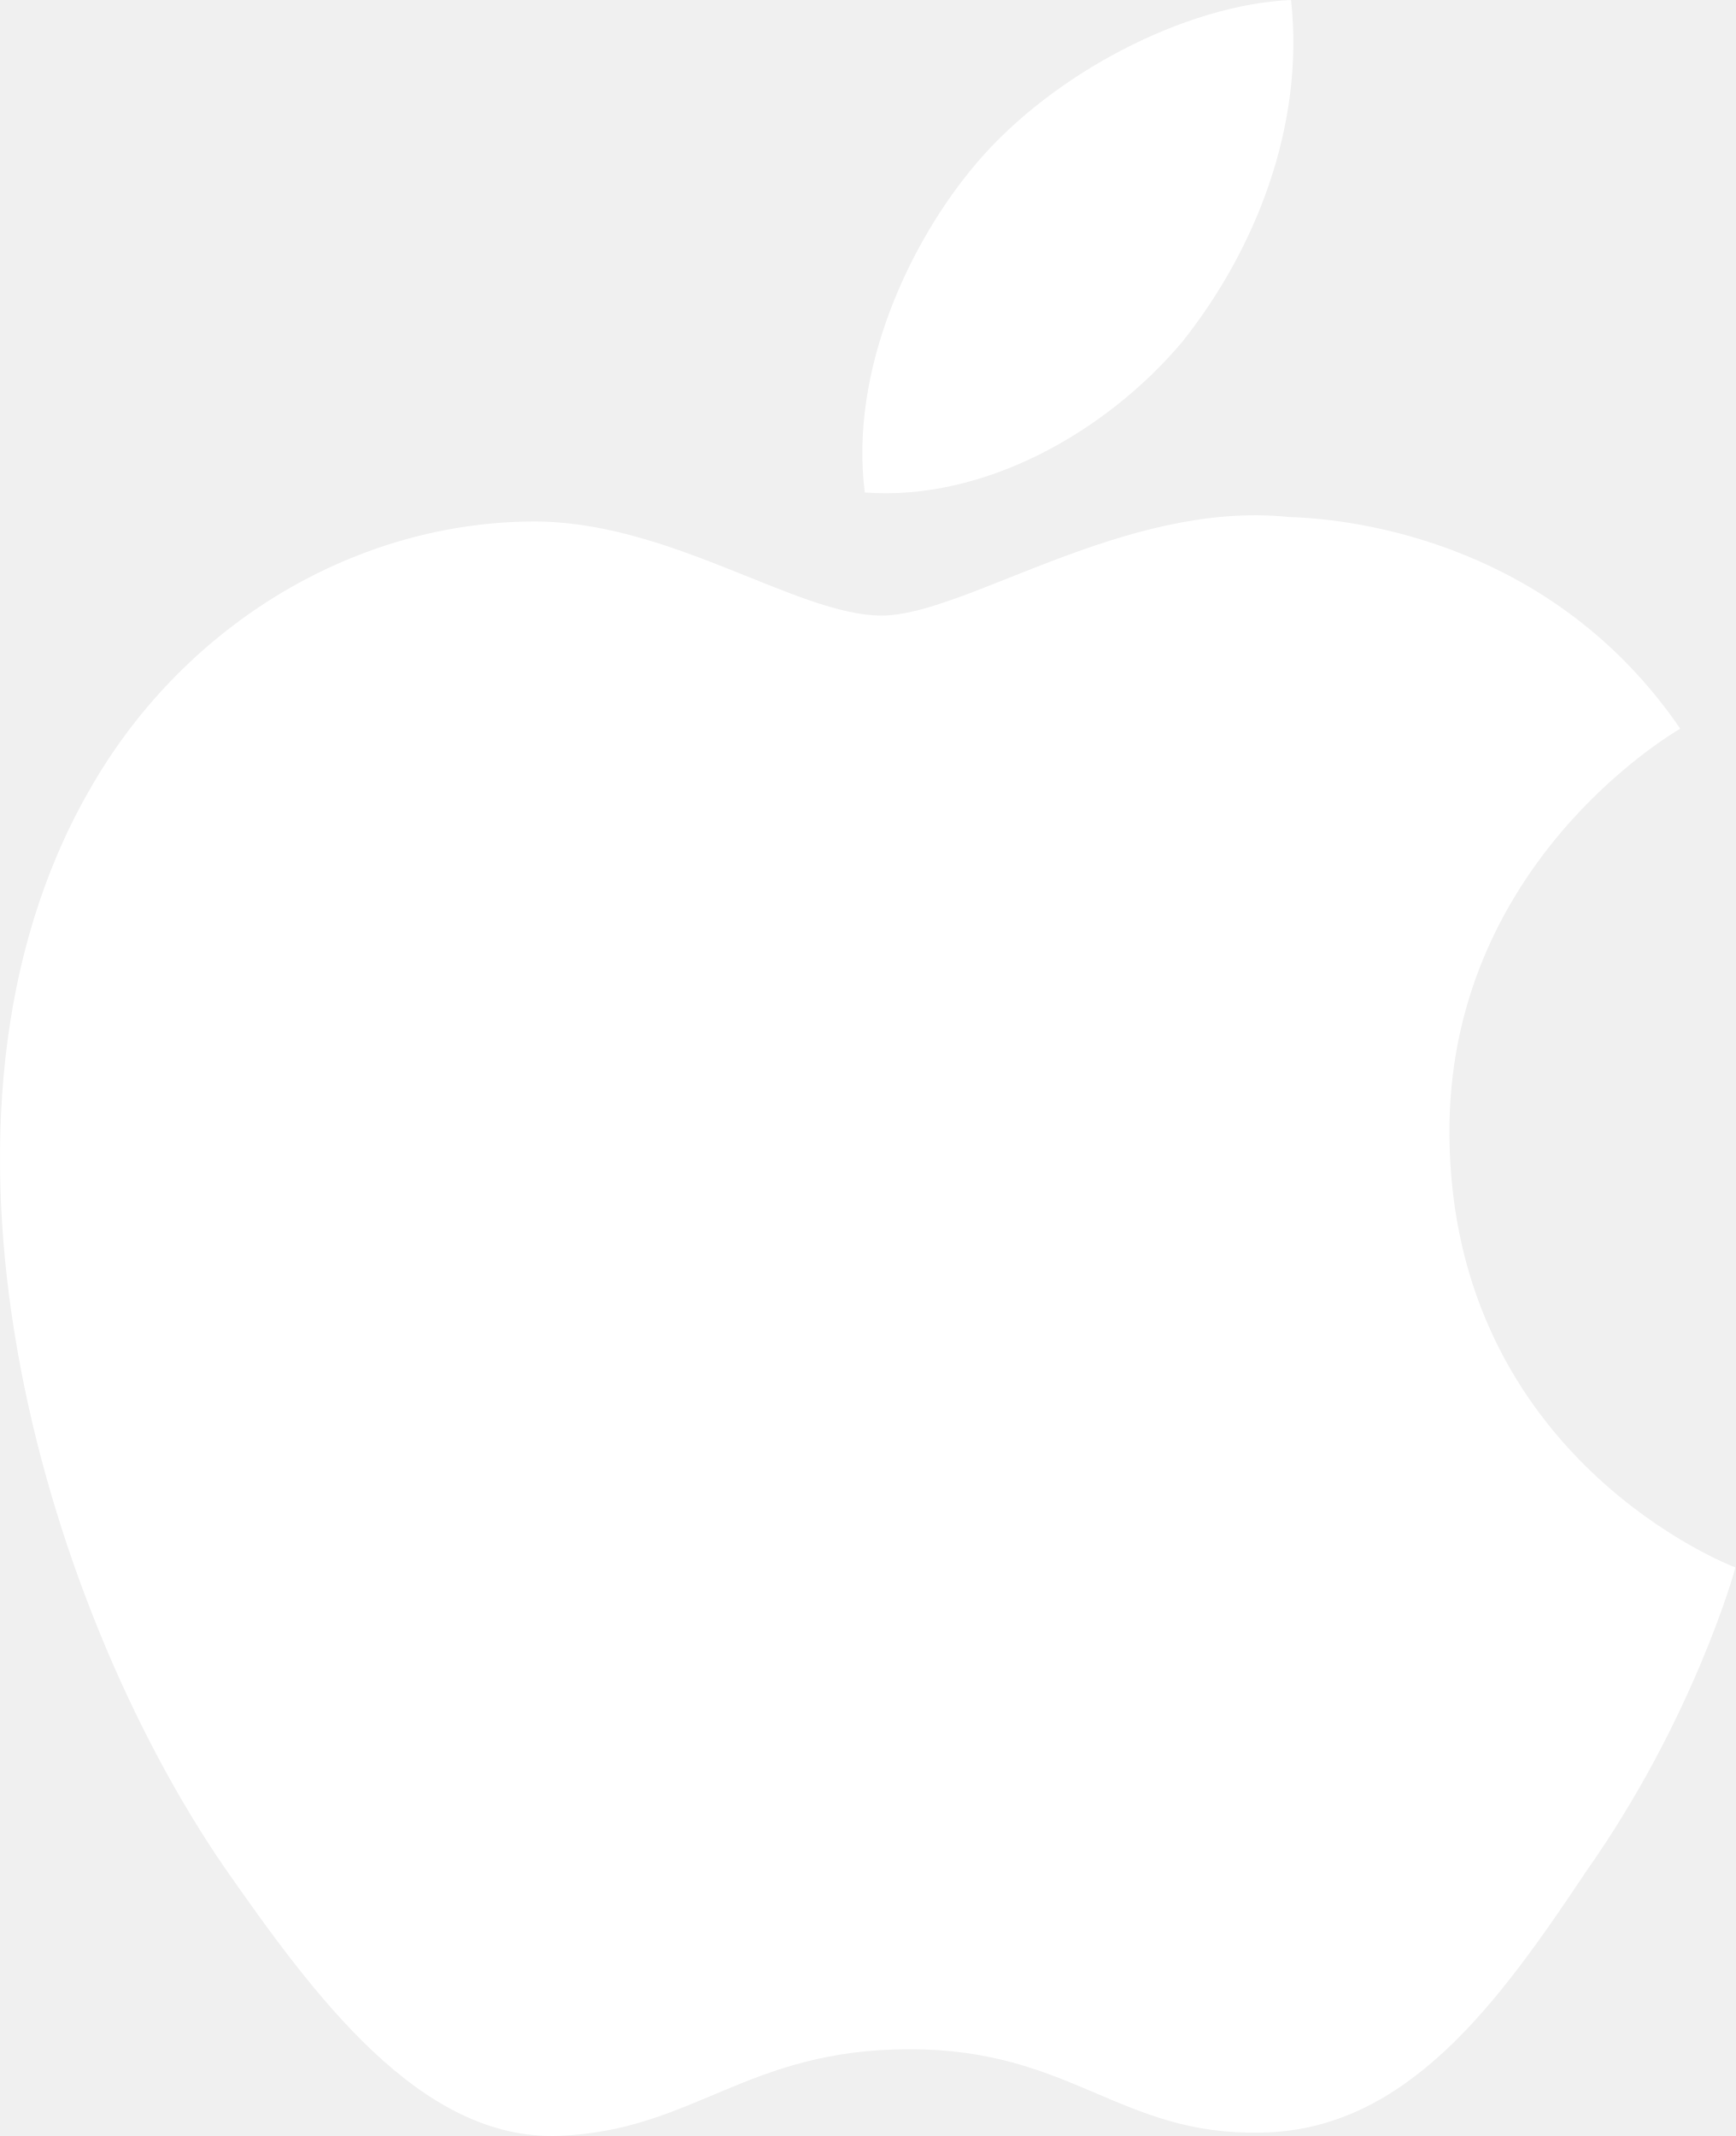
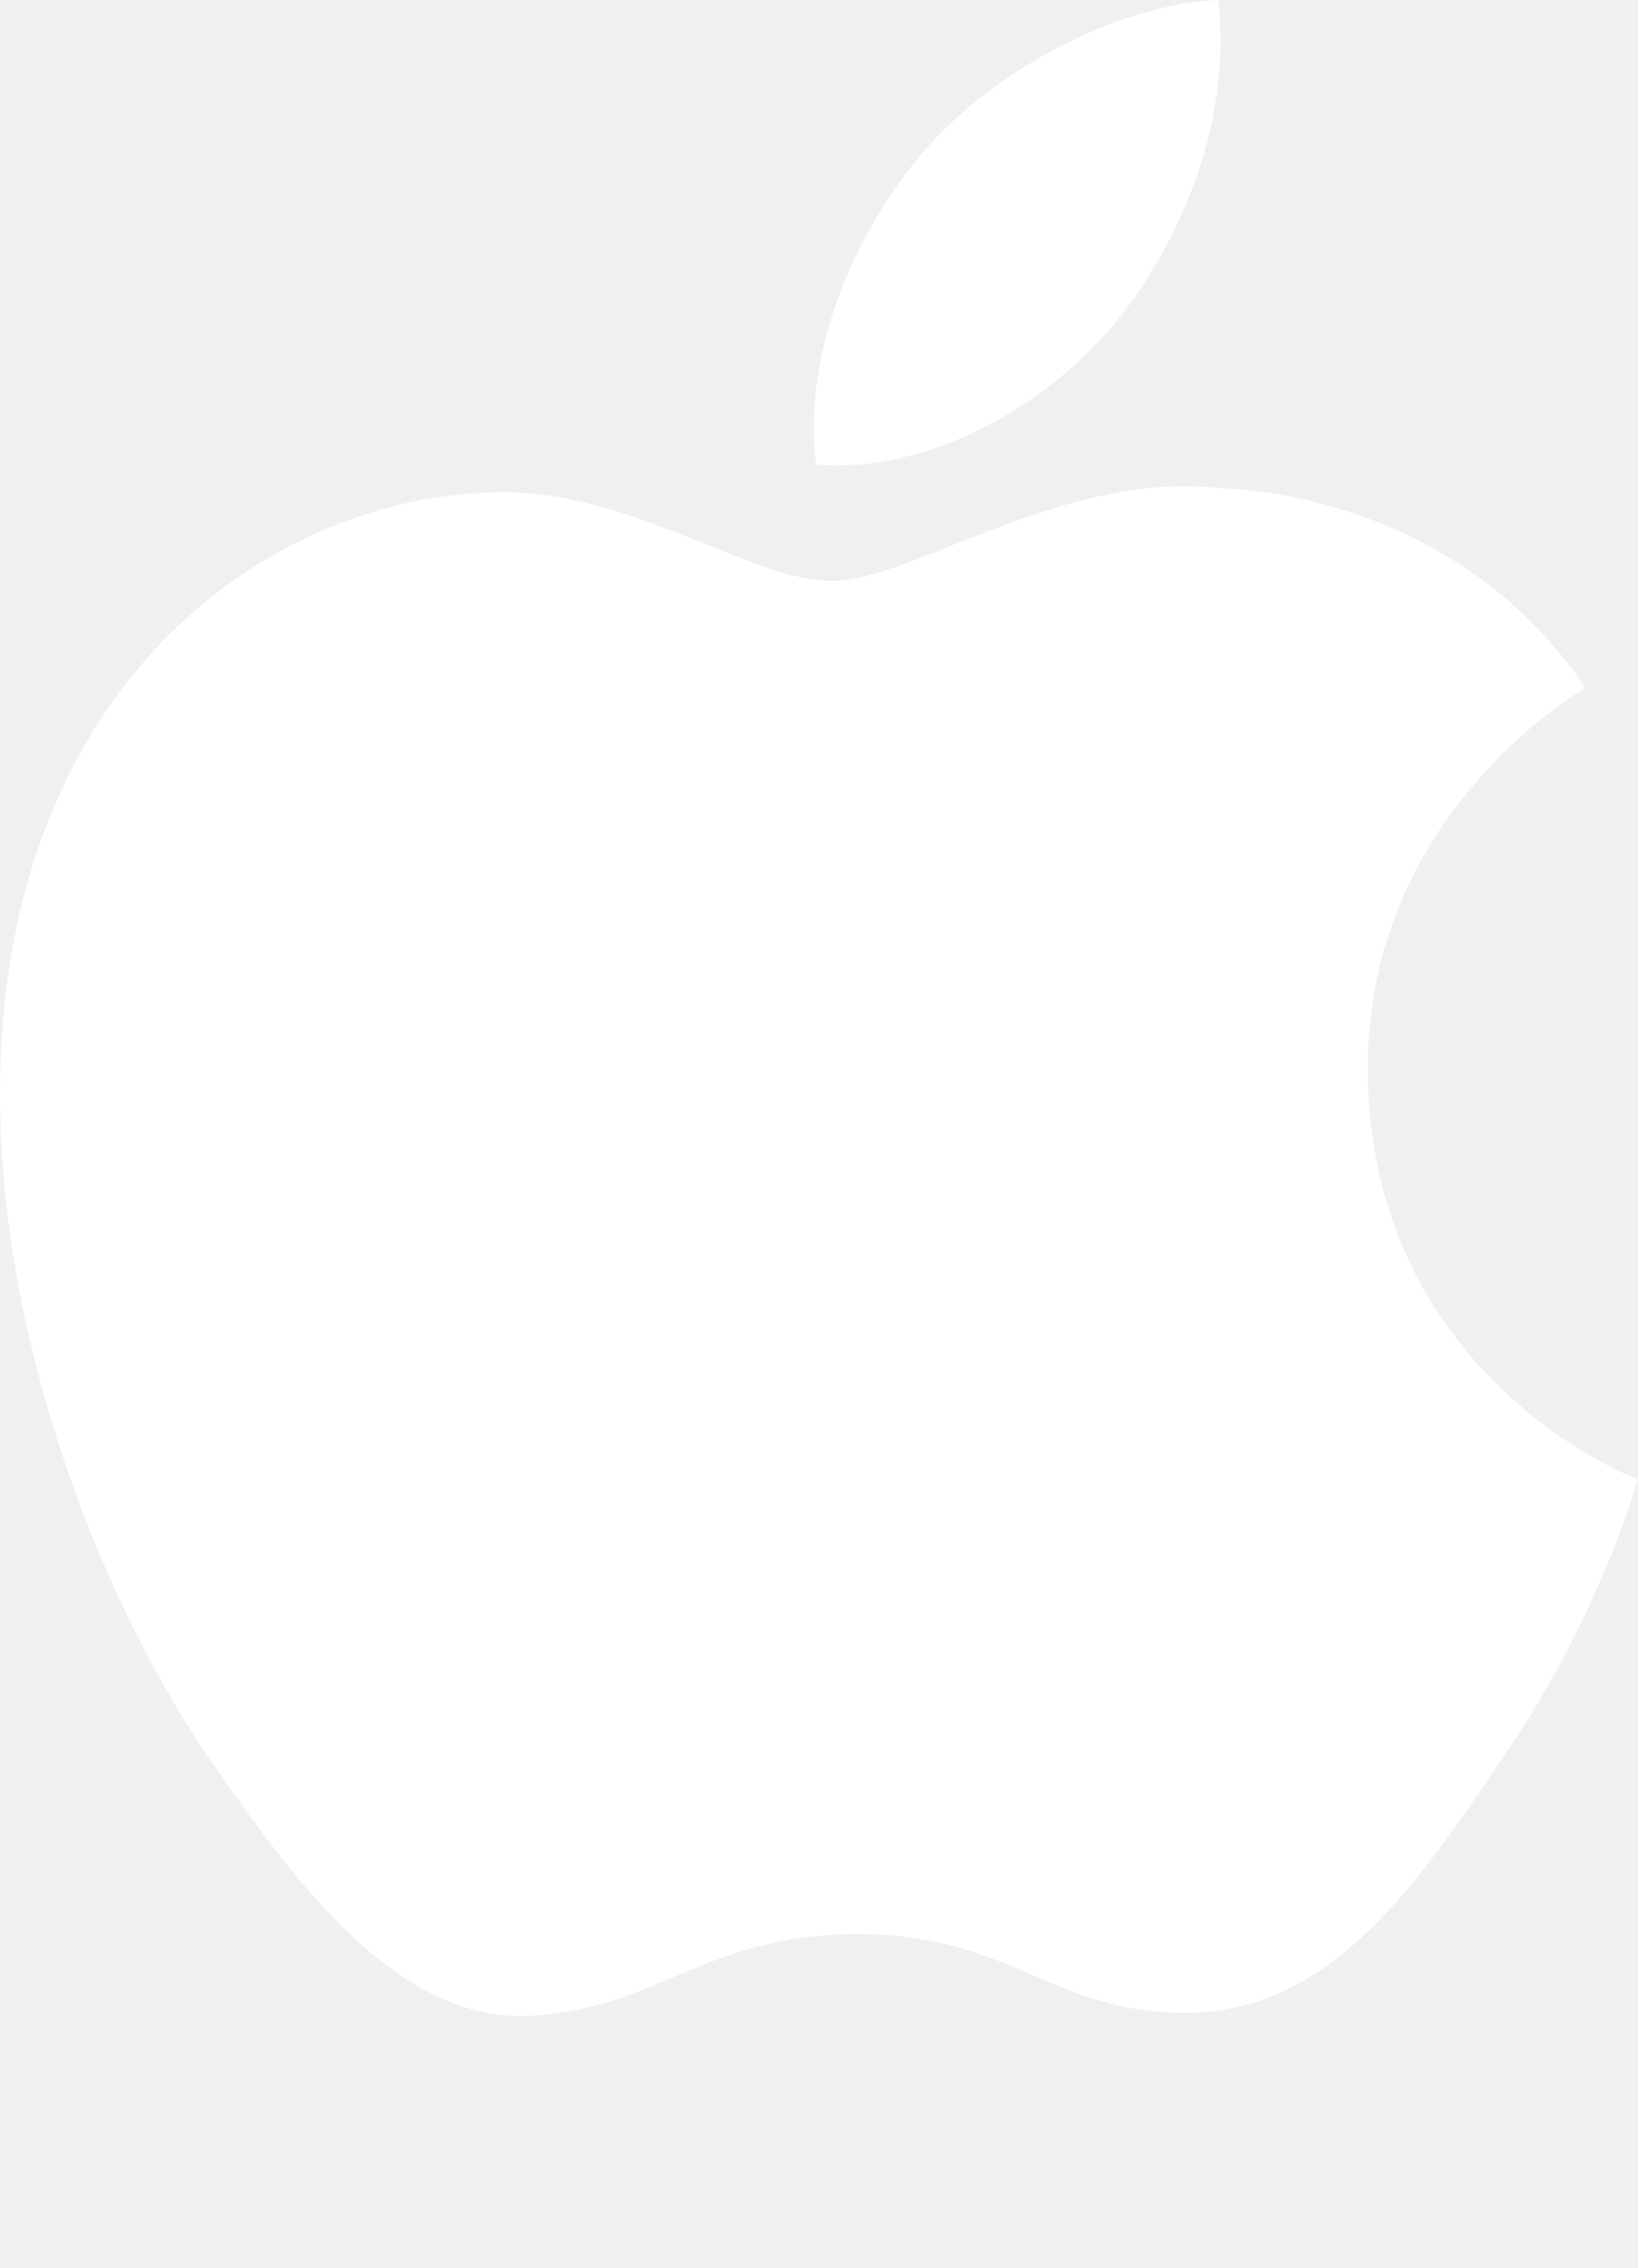
- <svg xmlns="http://www.w3.org/2000/svg" width="26" height="32" viewBox="0 0 26 32" fill="none">
+ <svg xmlns="http://www.w3.org/2000/svg" width="26" height="36" viewBox="0 0 26 36" fill="none">
  <path d="M21.716 17.017C21.68 12.975 25.022 11.008 25.174 10.916C23.282 8.153 20.348 7.776 19.317 7.746C16.853 7.486 14.463 9.222 13.208 9.222C11.928 9.222 9.995 7.771 7.912 7.813C5.231 7.855 2.723 9.409 1.348 11.822C-1.49 16.743 0.626 23.974 3.346 27.952C4.706 29.901 6.296 32.075 8.377 31.998C10.412 31.915 11.172 30.7 13.629 30.7C16.063 30.7 16.777 31.998 18.899 31.949C21.083 31.915 22.459 29.992 23.771 28.027C25.344 25.795 25.975 23.595 26 23.482C25.95 23.465 21.758 21.862 21.716 17.017V17.017ZM17.707 5.129C18.802 3.758 19.551 1.893 19.343 0C17.759 0.07 15.777 1.098 14.636 2.438C13.626 3.62 12.724 5.557 12.957 7.378C14.737 7.511 16.565 6.479 17.707 5.129V5.129Z" fill="white" />
</svg>
